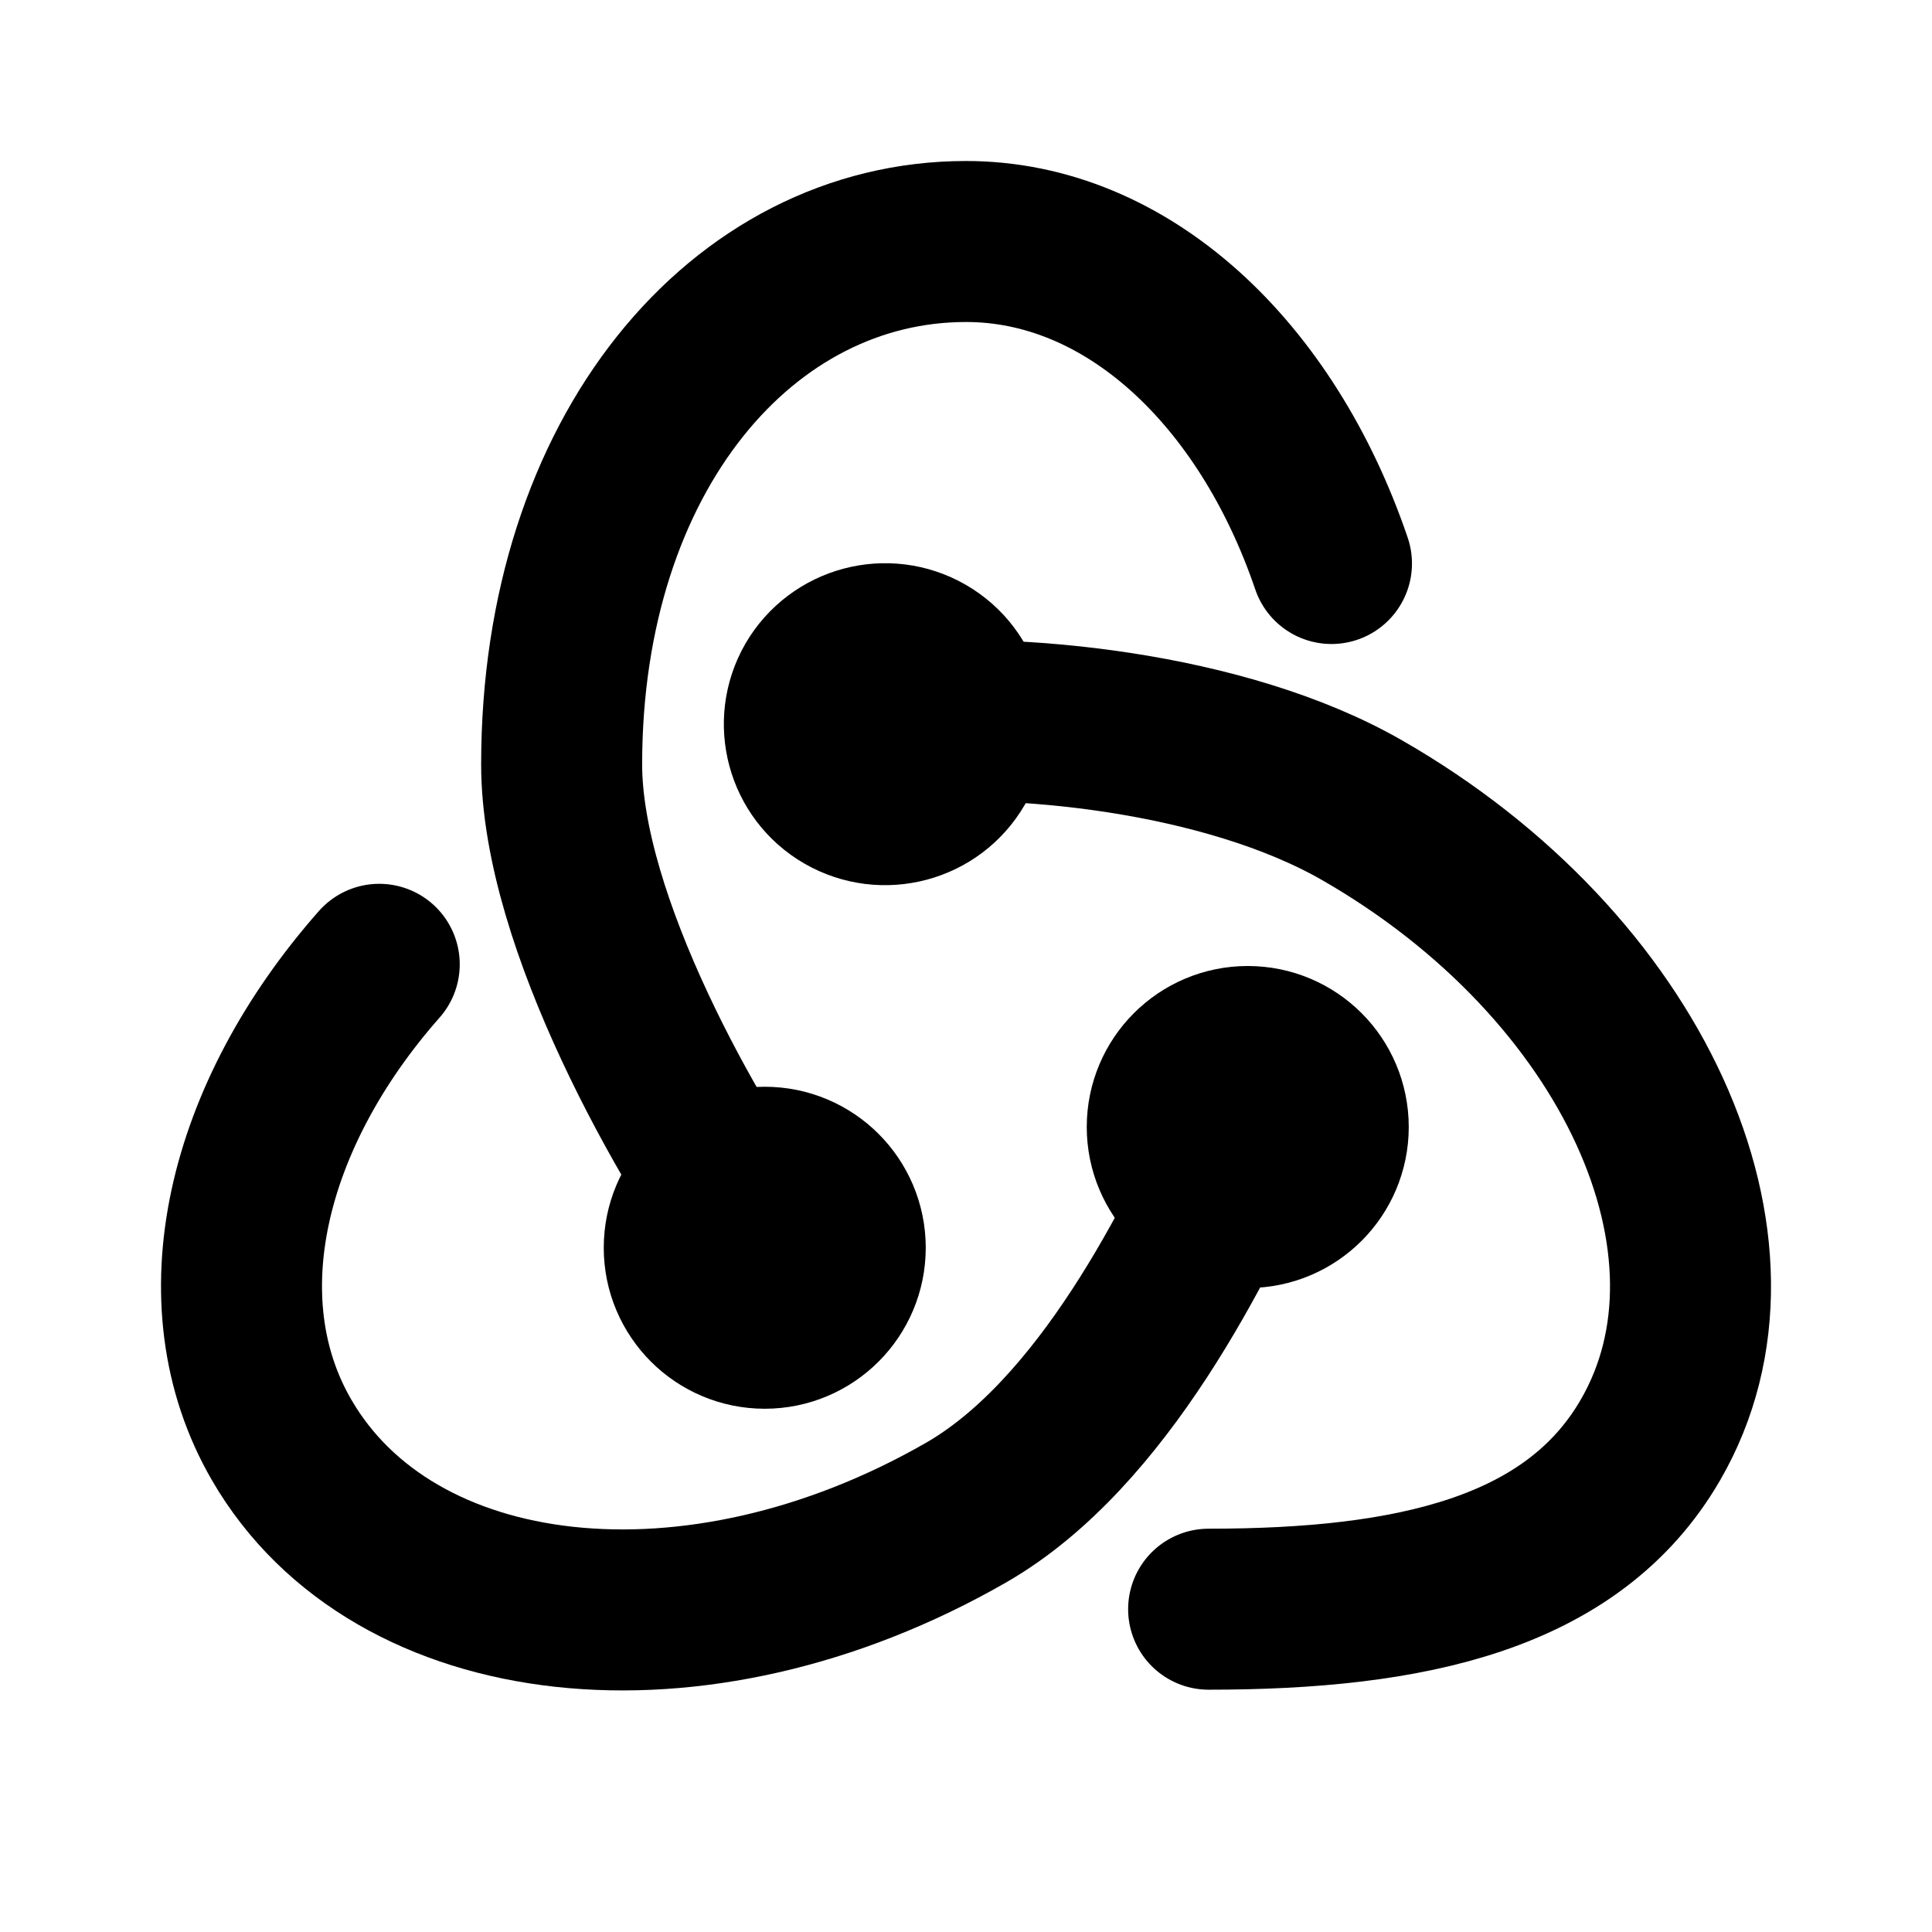
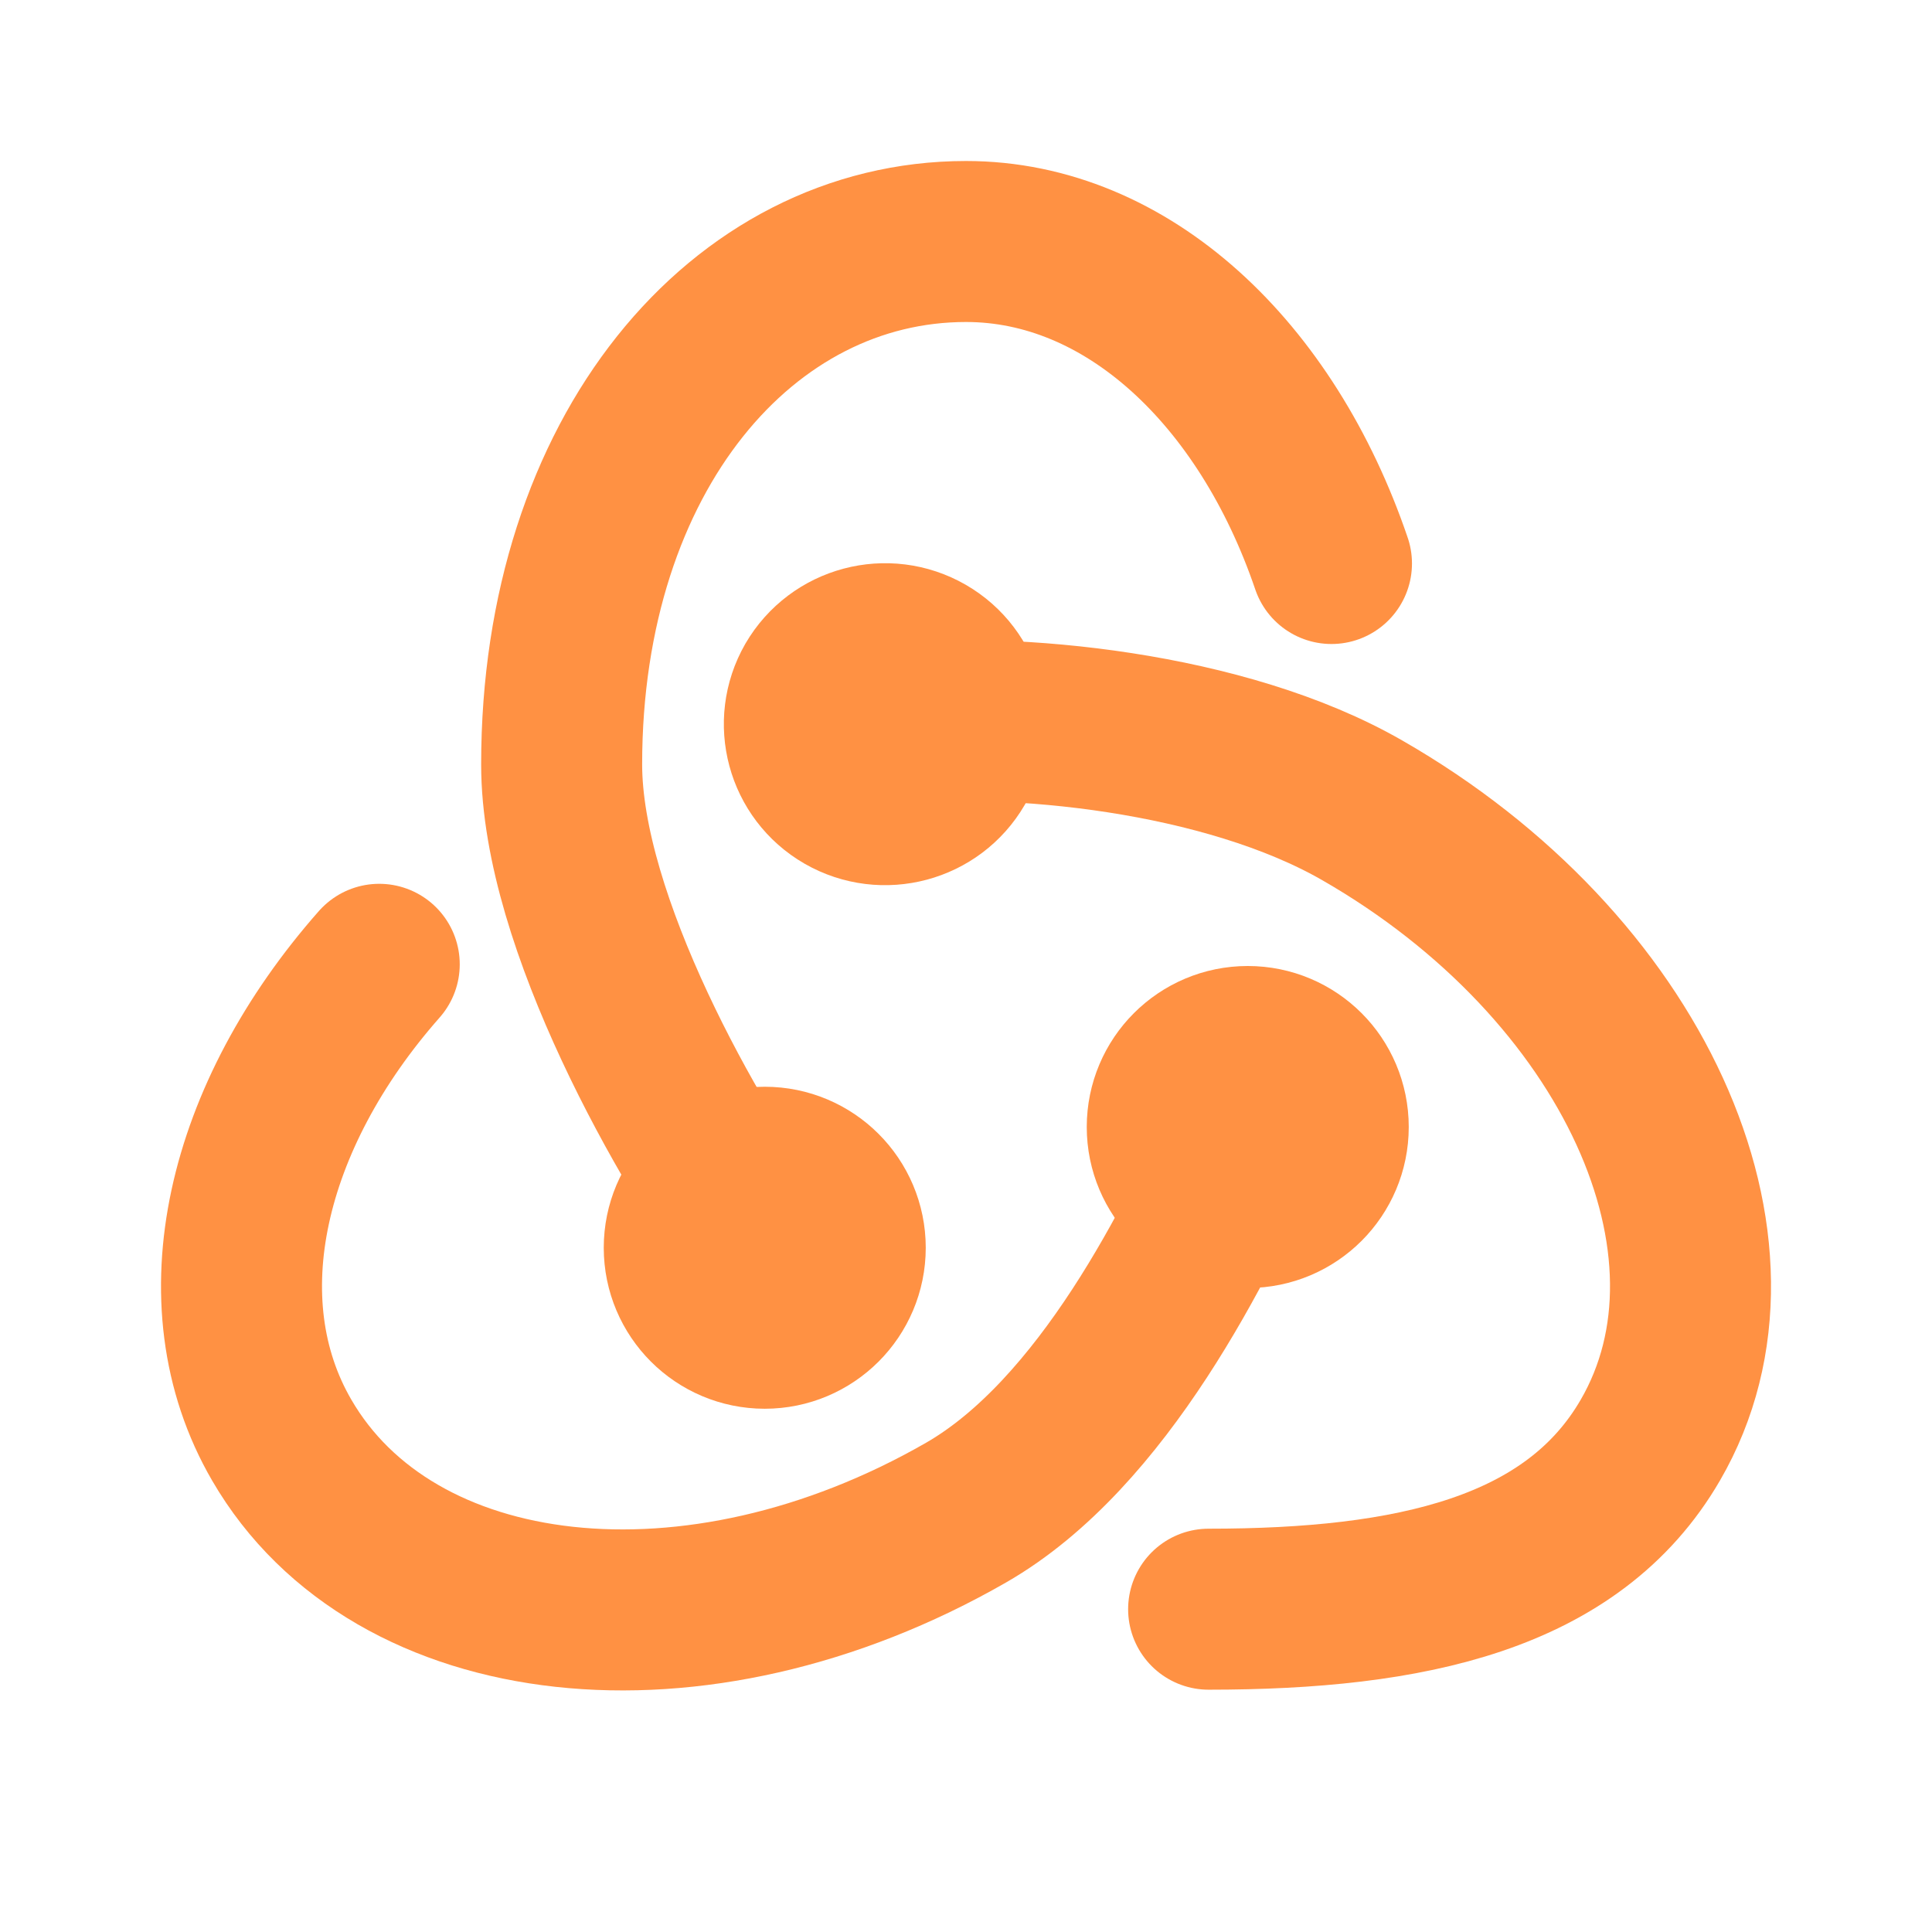
<svg xmlns="http://www.w3.org/2000/svg" width="32" height="32" viewBox="0 0 24 24">
-   <g fill="none" stroke="currentColor" stroke-linecap="round" stroke-linejoin="round" stroke-width="2">
+   <g fill="none" stroke="#ff9143" stroke-linecap="round" stroke-linejoin="round" stroke-width="2">
    <path d="M16.54 7c-.805-2.365-2.536-4-4.54-4c-2.774 0-5.023 2.632-5.023 6.496c0 1.956 1.582 4.727 2.512 6" />
    <path d="M4.711 11.979C3.055 13.856 2.497 16.164 3.5 17.89c1.387 2.39 5.138 2.831 8.501.9c1.703-.979 2.875-3.362 3.516-4.798" />
    <path d="M15.014 19.99c2.511 0 4.523-.438 5.487-2.1c1.387-2.39-.215-5.893-3.579-7.824c-1.702-.979-4.357-1.235-5.927-1.07" />
    <path d="M10.493 9.862c.48.276 1.095.112 1.372-.366a1 1 0 0 0-.367-1.365a1.007 1.007 0 0 0-1.373.366a1 1 0 0 0 .368 1.365zM8.5 15.5a1 1 0 1 0 2 0a1 1 0 1 0-2 0m6-1.5a1 1 0 1 0 2 0a1 1 0 1 0-2 0" />
  </g>
</svg>
